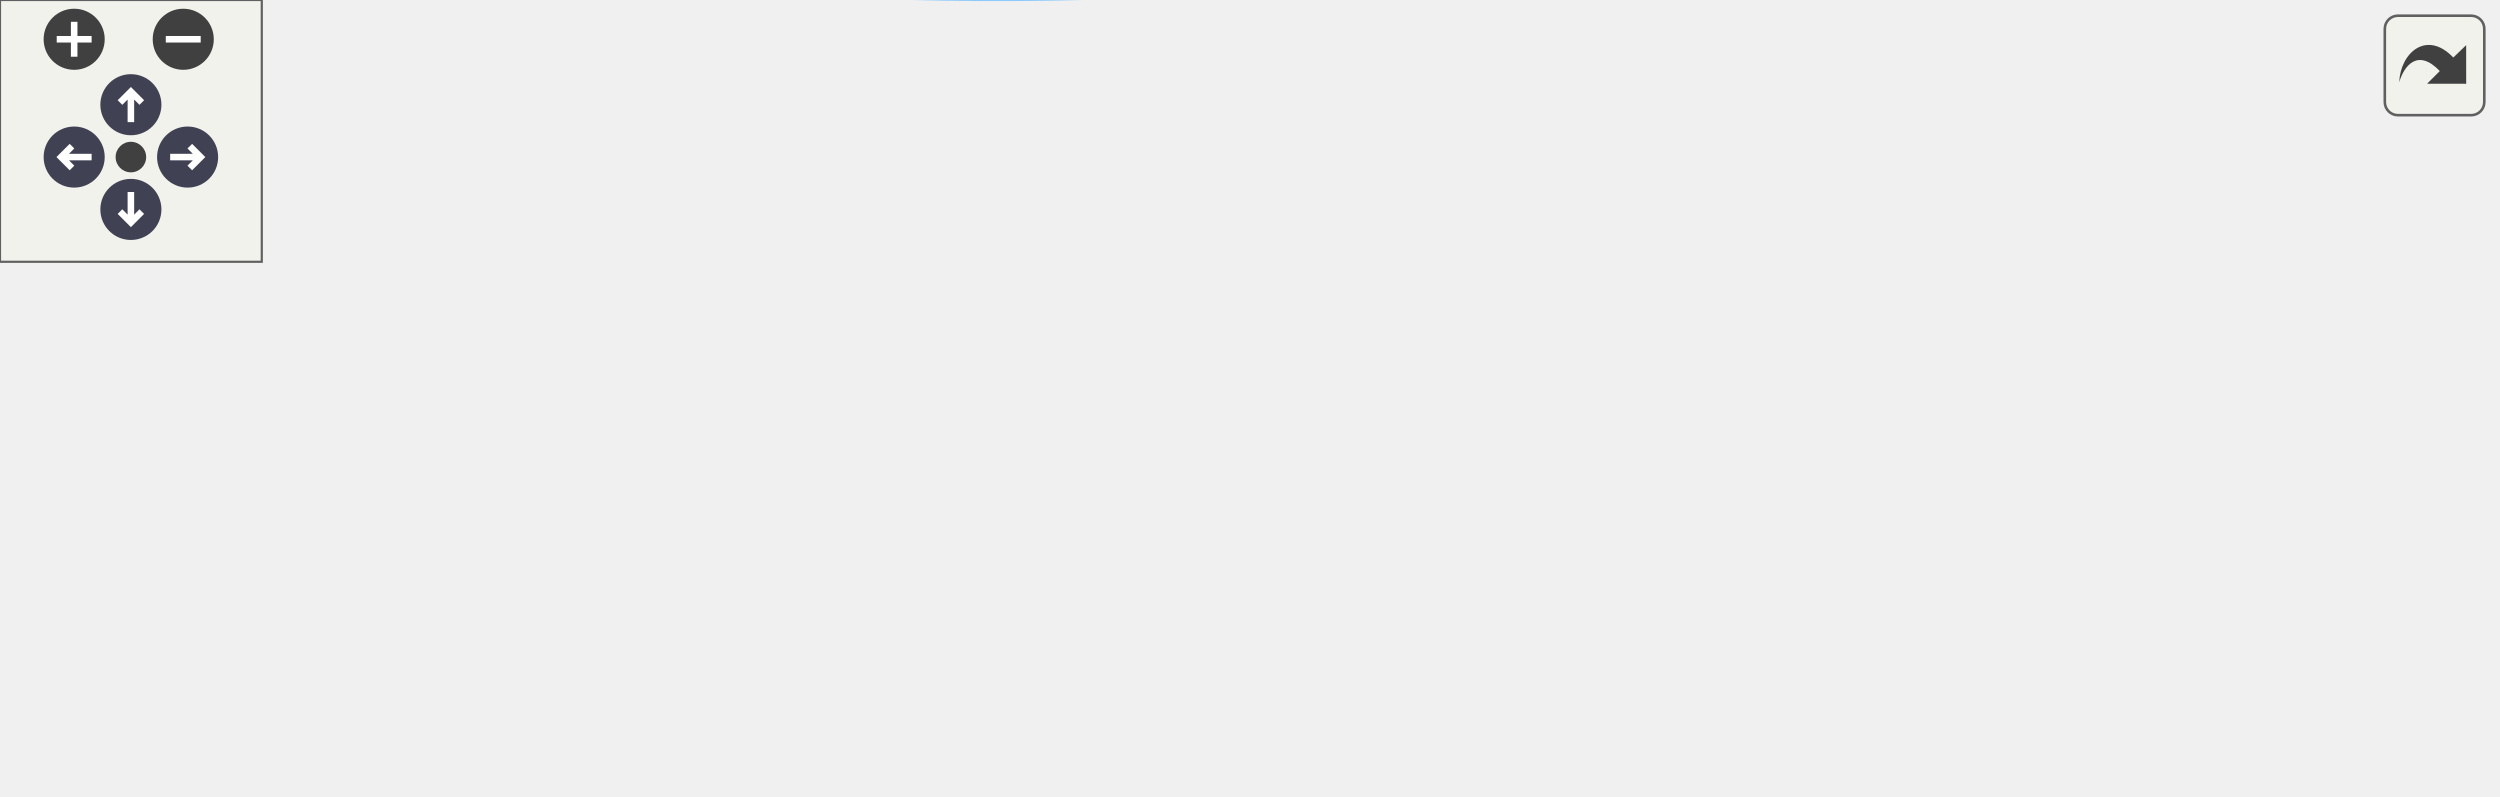
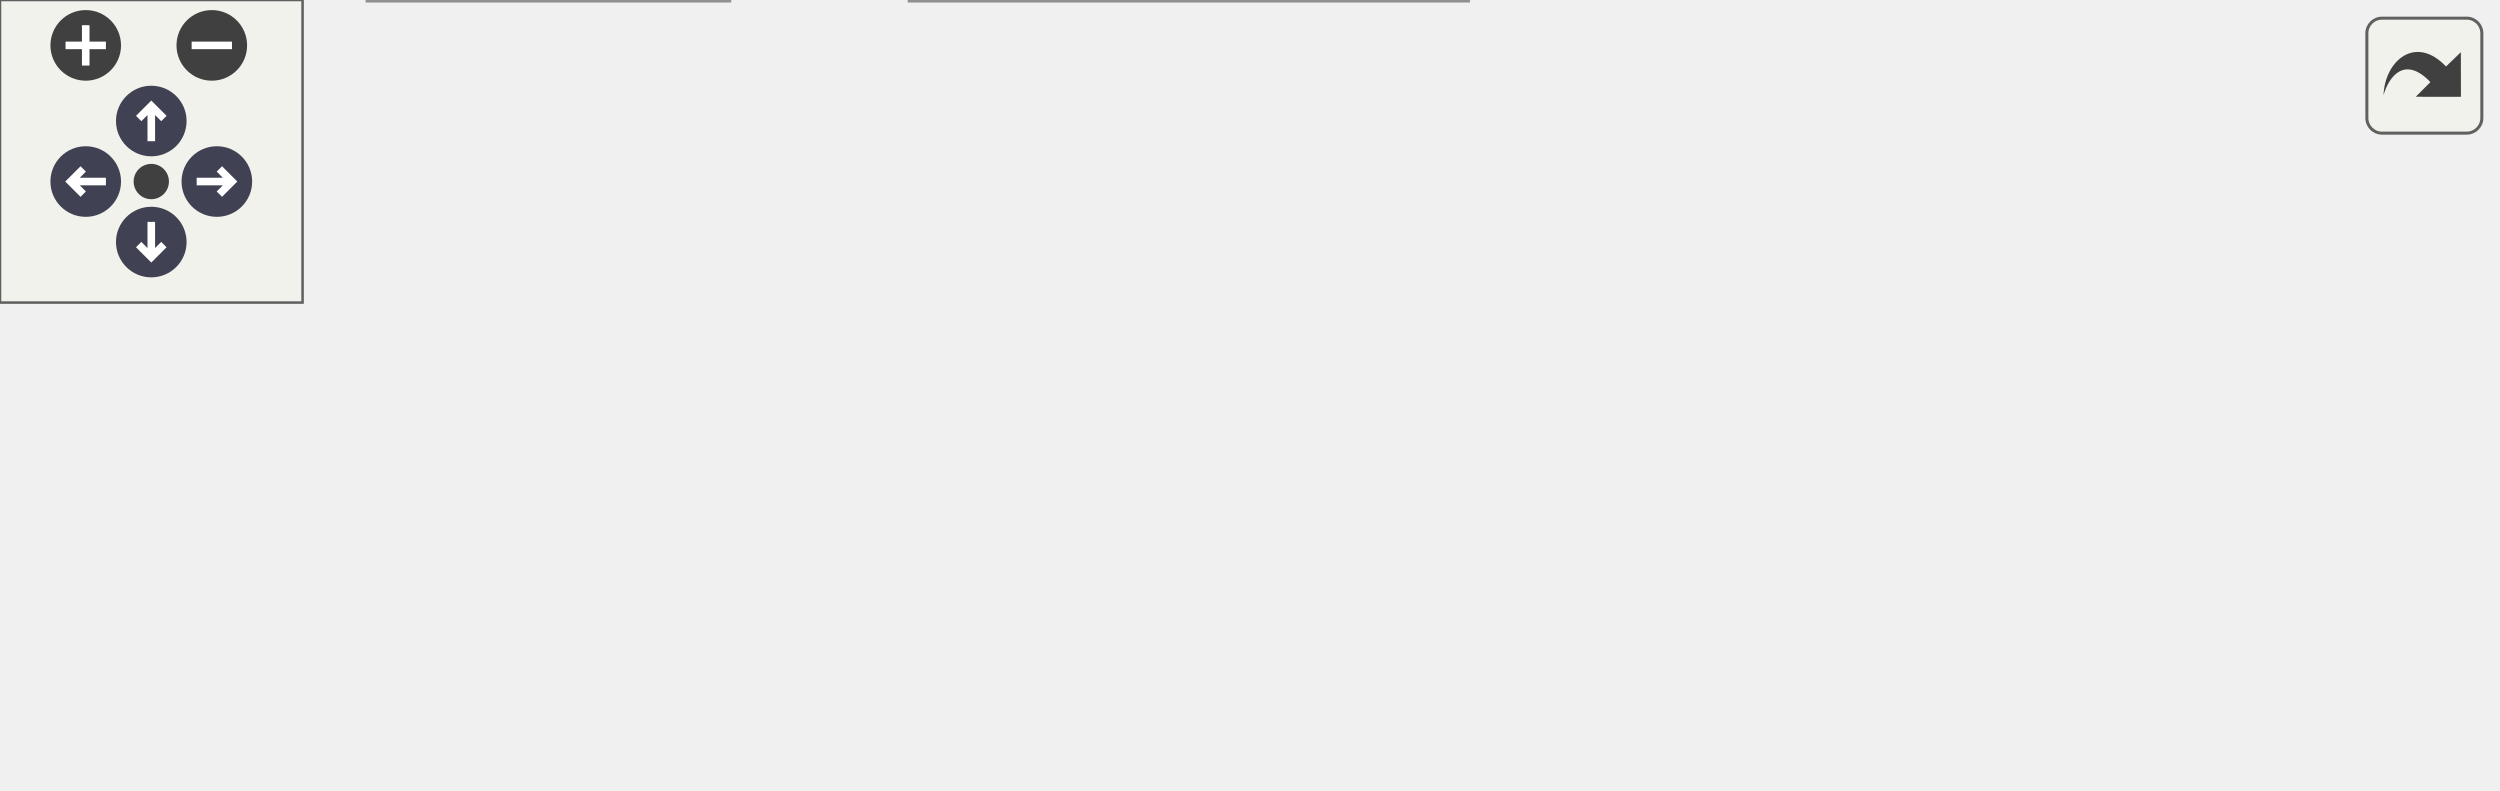
<svg xmlns="http://www.w3.org/2000/svg" xmlns:xlink="http://www.w3.org/1999/xlink" id="main" version="1.1" xml:space="preserve">
  <style type="text/css">
.node, .edge {opacity: 0.7;}
.node.selected, .edge.selected {opacity: 1;}
.edge:hover path { stroke: red; }
.edge:hover polygon { stroke: red; fill: red; }
</style>
  <defs>
    <circle id="rim" cx="0" cy="0" r="7" />
    <circle id="rim2" cx="0" cy="0" r="3.5" />
    <g id="zoomPlus">
      <use xlink:href="#rim" fill="#404040">
        <set attributeName="fill" to="#808080" begin="zoomplus.mouseover" end="zoomplus.mouseout" />
      </use>
      <path d="M-4,0h8M0,-4v8" fill="none" stroke="white" stroke-width="1.5" pointer-events="none" />
    </g>
    <g id="zoomMin">
      <use xlink:href="#rim" fill="#404040">
        <set attributeName="fill" to="#808080" begin="zoomminus.mouseover" end="zoomminus.mouseout" />
      </use>
      <path d="M-4,0h8" fill="none" stroke="white" stroke-width="1.5" pointer-events="none" />
    </g>
    <g id="arrowUp" transform="translate(30 24)">
      <use xlink:href="#rim" />
      <path pointer-events="none" fill="none" stroke="white" stroke-width="1.5" d="M0,-3.0v7 M-2.5,-0.5L0,-3.0L2.5,-0.5" />
    </g>
    <g id="arrowRight" transform="rotate(90) translate(36 -43)">
      <use xlink:href="#rim" />
      <path pointer-events="none" fill="none" stroke="white" stroke-width="1.5" d="M0,-3.0v7 M-2.5,-0.5L0,-3.0L2.5,-0.5" />
    </g>
    <g id="arrowDown" transform="rotate(180) translate(-30 -48)">
      <use xlink:href="#rim" />
      <path pointer-events="none" fill="none" stroke="white" stroke-width="1.5" d="M0,-3.0v7 M-2.5,-0.5L0,-3.0L2.5,-0.5" />
    </g>
    <g id="arrowLeft" transform="rotate(270) translate(-36 17)">
      <use xlink:href="#rim" />
      <path pointer-events="none" fill="none" stroke="white" stroke-width="1.5" d="M0,-3.0v7 M-2.5,-0.5L0,-3.0L2.5,-0.5" />
    </g>
    <g id="resetDef">
      <use xlink:href="#rim2" fill="#404040">
        <set attributeName="fill" to="#808080" begin="reset.mouseover" end="reset.mouseout" />
      </use>
    </g>
  </defs>
  <svg id="graph" class="graph">
    <g id="viewport">
      <g id="Node000001" class="node">
        <g id="a_Node000001">
          <a xlink:title="Affiche perso et met a jour les elements visuels associes.">
-             <polygon fill="#999999" stroke="#666666" points="572,-83.77 495.25,-83.77 495.25,-63.77 572,-63.77 572,-83.77" />
-             <text xml:space="preserve" text-anchor="middle" x="533.62" y="-70.27" font-family="Helvetica,sans-Serif" font-size="10.00">afficher_perso</text>
+             <polygon fill="#999999" stroke="#666666" points="494.75,-77 418,-77 418,-57 494.75,-57 494.75,-77" />
+             <text xml:space="preserve" text-anchor="middle" x="456.38" y="-63.5" font-family="Helvetica,sans-Serif" font-size="10.00">afficher_perso</text>
          </a>
        </g>
      </g>
      <g id="Node000002" class="node">
        <g id="a_Node000002">
          <a xlink:href="jeux_8c.html#a2d7491d04e8c2bdb52bb6ed7d75e4d78" target="_top" xlink:title="Execute la boucle principale de gameplay pour la planete courante.">
-             <polygon fill="white" stroke="#666666" points="348,-121.77 278,-121.77 278,-101.77 348,-101.77 348,-121.77" />
-             <text xml:space="preserve" text-anchor="middle" x="313" y="-108.27" font-family="Helvetica,sans-Serif" font-size="10.00">jeu_principal</text>
+             <polygon fill="white" stroke="#666666" points="270.75,-96 200.75,-96 200.75,-76 270.75,-76 270.75,-96" />
+             <text xml:space="preserve" text-anchor="middle" x="235.75" y="-82.5" font-family="Helvetica,sans-Serif" font-size="10.00">jeu_principal</text>
          </a>
        </g>
      </g>
      <g id="edge1_Node000001_Node000002" class="edge">
        <g id="a_edge1_Node000001_Node000002">
          <a xlink:title=" ">
-             <path fill="none" stroke="#63b8ff" d="M483.89,-82.24C442.68,-89.4 384.67,-99.48 348.22,-105.82" />
-             <polygon fill="#63b8ff" stroke="#63b8ff" points="484.3,-85.72 493.55,-80.56 483.1,-78.82 484.3,-85.72" />
+             <path fill="none" stroke="#63b8ff" d="M406.38,-71.26C365.18,-74.84 307.34,-79.87 270.97,-83.03" />
+             <polygon fill="#63b8ff" stroke="#63b8ff" points="406.62,-74.75 416.28,-70.4 406.02,-67.78 406.62,-74.75" />
          </a>
        </g>
      </g>
      <g id="Node000004" class="node">
        <g id="a_Node000004">
          <a xlink:href="vaisseau_8c.html#a8ea9afc9440149ddd36e96b97d8ed6c5" target="_top" xlink:title="Lance la scene interieure du vaisseau (deplacement, interactions, mini-jeux, sortie).">
-             <polygon fill="white" stroke="#666666" points="459.25,-64.77 404.25,-64.77 404.25,-44.77 459.25,-44.77 459.25,-64.77" />
-             <text xml:space="preserve" text-anchor="middle" x="431.75" y="-51.27" font-family="Helvetica,sans-Serif" font-size="10.00">vaisseau</text>
+             <polygon fill="white" stroke="#666666" points="382,-58 327,-58 327,-38 382,-38 382,-58" />
+             <text xml:space="preserve" text-anchor="middle" x="354.5" y="-44.5" font-family="Helvetica,sans-Serif" font-size="10.00">vaisseau</text>
          </a>
        </g>
      </g>
      <g id="edge3_Node000001_Node000004" class="edge">
        <g id="a_edge3_Node000001_Node000004">
          <a xlink:title=" ">
-             <path fill="none" stroke="#63b8ff" d="M483.69,-64.46C475.42,-62.88 467.11,-61.3 459.67,-59.89" />
-             <polygon fill="#63b8ff" stroke="#63b8ff" points="482.9,-67.87 493.38,-66.3 484.21,-60.99 482.9,-67.87" />
+             <path fill="none" stroke="#63b8ff" d="M406.44,-57.69C398.17,-56.12 389.86,-54.54 382.42,-53.12" />
+             <polygon fill="#63b8ff" stroke="#63b8ff" points="405.65,-61.1 416.13,-59.53 406.96,-54.23 405.65,-61.1" />
          </a>
        </g>
      </g>
      <g id="Node000003" class="node">
        <g id="a_Node000003">
          <a xlink:href="main_8c.html#a0ddf1224851353fc92bfbff6f499fa97" target="_top" xlink:title=" ">
-             <polygon fill="white" stroke="#666666" points="75.62,-83.77 38.63,-83.77 38.63,-63.77 75.62,-63.77 75.62,-83.77" />
-             <text xml:space="preserve" text-anchor="middle" x="57.13" y="-70.27" font-family="Helvetica,sans-Serif" font-size="10.00">main</text>
+             <polygon fill="white" stroke="#666666" points="37,-58 0,-58 0,-38 37,-38 37,-58" />
+             <text xml:space="preserve" text-anchor="middle" x="18.5" y="-44.5" font-family="Helvetica,sans-Serif" font-size="10.00">main</text>
          </a>
        </g>
      </g>
      <g id="edge2_Node000002_Node000003" class="edge">
        <g id="a_edge2_Node000002_Node000003">
          <a xlink:title=" ">
-             <path fill="none" stroke="#63b8ff" d="M266.25,-105.02C233.85,-100.23 189.38,-93.64 150.25,-87.77 124.33,-83.87 94.33,-79.3 75.78,-76.47" />
-             <polygon fill="#63b8ff" stroke="#63b8ff" points="265.7,-108.48 276.1,-106.48 266.72,-101.55 265.7,-108.48" />
+             <path fill="none" stroke="#63b8ff" d="M189.08,-80.57C156.55,-76.38 111.89,-69.95 73,-62 60.96,-59.54 47.58,-56.04 37.22,-53.15" />
+             <polygon fill="#63b8ff" stroke="#63b8ff" points="188.62,-84.04 198.98,-81.82 189.5,-77.09 188.62,-84.04" />
          </a>
        </g>
      </g>
-       <g id="edge9_Node000004_Node000003" class="edge">
-         <g id="a_edge9_Node000004_Node000003">
+       <g id="edge7_Node000004_Node000003" class="edge">
+         <g id="a_edge7_Node000004_Node000003">
          <a xlink:title=" ">
-             <path fill="none" stroke="#63b8ff" d="M392.56,-56.71C313.22,-60.76 133.2,-69.94 75.95,-72.86" />
-             <polygon fill="#63b8ff" stroke="#63b8ff" points="392.63,-60.21 402.44,-56.21 392.27,-53.22 392.63,-60.21" />
+             <path fill="none" stroke="#63b8ff" d="M315.5,-48C243.51,-48 89.77,-48 37.4,-48" />
+             <polygon fill="#63b8ff" stroke="#63b8ff" points="315.22,-51.5 325.22,-48 315.22,-44.5 315.22,-51.5" />
          </a>
        </g>
      </g>
      <g id="Node000005" class="node">
        <g id="a_Node000005">
          <a xlink:href="cinematique_8c.html#a418cc3e727578f4cd509ad27cd6a2a31" target="_top" xlink:title="Lance cinematique fin et gere son deroulement complet.">
-             <polygon fill="white" stroke="#666666" points="368.25,-45.77 257.75,-45.77 257.75,-25.77 368.25,-25.77 368.25,-45.77" />
-             <text xml:space="preserve" text-anchor="middle" x="313" y="-32.27" font-family="Helvetica,sans-Serif" font-size="10.00">jouer_cinematique_fin</text>
+             <polygon fill="white" stroke="#666666" points="291,-20 180.5,-20 180.5,0 291,0 291,-20" />
+             <text xml:space="preserve" text-anchor="middle" x="235.75" y="-6.5" font-family="Helvetica,sans-Serif" font-size="10.00">jouer_cinematique_fin</text>
          </a>
        </g>
      </g>
      <g id="edge4_Node000004_Node000005" class="edge">
        <g id="a_edge4_Node000004_Node000005">
          <a xlink:title=" ">
-             <path fill="none" stroke="#63b8ff" d="M392.65,-48.57C384.86,-47.3 376.53,-45.94 368.3,-44.6" />
-             <polygon fill="#63b8ff" stroke="#63b8ff" points="392.04,-52.01 402.47,-50.16 393.16,-45.1 392.04,-52.01" />
+             <path fill="none" stroke="#63b8ff" d="M316.09,-35.82C300.86,-30.87 283.44,-25.2 268.81,-20.43" />
+             <polygon fill="#63b8ff" stroke="#63b8ff" points="314.68,-39.05 325.28,-38.81 316.85,-32.39 314.68,-39.05" />
          </a>
        </g>
      </g>
      <g id="Node000006" class="node">
        <g id="a_Node000006">
          <a xlink:href="map_8c.html#ad462ccdd50801fb085dc8134fc3765d1" target="_top" xlink:title="Affiche la carte et met a jour les elements visuels associes.">
-             <polygon fill="white" stroke="#666666" points="221.75,-45.77 150.25,-45.77 150.25,-25.77 221.75,-25.77 221.75,-45.77" />
-             <text xml:space="preserve" text-anchor="middle" x="186" y="-32.27" font-family="Helvetica,sans-Serif" font-size="10.00">afficher_map</text>
+             <polygon fill="white" stroke="#666666" points="144.5,-20 73,-20 73,0 144.5,0 144.5,-20" />
+             <text xml:space="preserve" text-anchor="middle" x="108.75" y="-6.5" font-family="Helvetica,sans-Serif" font-size="10.00">afficher_map</text>
          </a>
        </g>
      </g>
      <g id="edge5_Node000005_Node000006" class="edge">
        <g id="a_edge5_Node000005_Node000006">
          <a xlink:title=" ">
-             <path fill="none" stroke="#63b8ff" d="M246.25,-35.77C237.97,-35.77 229.76,-35.77 222.21,-35.77" />
-             <polygon fill="#63b8ff" stroke="#63b8ff" points="246.02,-39.27 256.02,-35.77 246.02,-32.27 246.02,-39.27" />
+             <path fill="none" stroke="#63b8ff" d="M169,-10C160.72,-10 152.51,-10 144.96,-10" />
+             <polygon fill="#63b8ff" stroke="#63b8ff" points="168.77,-13.5 178.77,-10 168.77,-6.5 168.77,-13.5" />
          </a>
        </g>
      </g>
-       <g id="edge8_Node000006_Node000003" class="edge">
-         <g id="a_edge8_Node000006_Node000003">
+       <g id="edge6_Node000006_Node000003" class="edge">
+         <g id="a_edge6_Node000006_Node000003">
          <a xlink:title=" ">
-             <path fill="none" stroke="#63b8ff" d="M139.19,-49.49C117.24,-56.06 92.23,-63.55 75.87,-68.45" />
-             <polygon fill="#63b8ff" stroke="#63b8ff" points="139.97,-52.91 148.55,-46.68 137.96,-46.2 139.97,-52.91" />
-           </a>
-         </g>
-       </g>
-       <g id="Node000007" class="node">
-         <g id="a_Node000007">
-           <a xlink:href="vaisseau_8c.html#ace614afc8df3a40bd5ea0771044ff217" target="_top" xlink:title=" ">
-             <polygon fill="white" stroke="#666666" points="114.25,-26.77 0,-26.77 0,-6.77 114.25,-6.77 114.25,-26.77" />
-             <text xml:space="preserve" text-anchor="middle" x="57.13" y="-13.27" font-family="Helvetica,sans-Serif" font-size="10.00">gerer_interaction_objet</text>
-           </a>
-         </g>
-       </g>
-       <g id="edge6_Node000006_Node000007" class="edge">
-         <g id="a_edge6_Node000006_Node000007">
-           <a xlink:title=" ">
-             <path fill="none" stroke="#63b8ff" d="M138.76,-28.84C130.87,-27.66 122.58,-26.42 114.46,-25.2" />
-             <polygon fill="#63b8ff" stroke="#63b8ff" points="138.09,-32.28 148.5,-30.3 139.13,-25.36 138.09,-32.28" />
-           </a>
-         </g>
-       </g>
-       <g id="edge7_Node000007_Node000004" class="edge">
-         <g id="a_edge7_Node000007_Node000004">
-           <a xlink:title=" ">
-             <path fill="none" stroke="#63b8ff" d="M125.65,-6.45C189.45,0.91 287.18,5.94 368.25,-16.77 387.33,-22.11 406.36,-35.05 418.32,-44.35" />
-             <polygon fill="#63b8ff" stroke="#63b8ff" points="125.55,-2.93 116.04,-7.61 126.39,-9.88 125.55,-2.93" />
+             <path fill="none" stroke="#63b8ff" d="M73.25,-24.86C61,-30.13 47.72,-35.85 37.43,-40.28" />
+             <polygon fill="#63b8ff" stroke="#63b8ff" points="74.44,-28.15 82.25,-20.98 71.68,-21.72 74.44,-28.15" />
          </a>
        </g>
      </g>
    </g>
  </svg>
  <g id="navigator" transform="translate(0 0)" fill="#404254">
    <rect fill="#f2f5e9" fill-opacity="0.5" stroke="#606060" stroke-width=".5" x="0" y="0" width="60" height="60" />
    <use id="zoomplus" xlink:href="#zoomPlus" x="17" y="9" />
    <use id="zoomminus" xlink:href="#zoomMin" x="42" y="9" />
    <use id="reset" xlink:href="#resetDef" x="30" y="36" />
    <use id="arrowup" xlink:href="#arrowUp" x="0" y="0" />
    <use id="arrowright" xlink:href="#arrowRight" x="0" y="0" />
    <use id="arrowdown" xlink:href="#arrowDown" x="0" y="0" />
    <use id="arrowleft" xlink:href="#arrowLeft" x="0" y="0" />
  </g>
  <svg viewBox="0 0 15 15" width="100%" height="30px" preserveAspectRatio="xMaxYMin meet">
    <g id="arrow_out" transform="scale(0.3 0.3)">
      <a xlink:href="perso_8h_ae1d84a7757bff4f91b5388a92d99653c_icgraph_org.svg" target="_base">
        <rect id="button" ry="5" rx="5" y="6" x="6" height="38" width="38" fill="#f2f5e9" fill-opacity="0.5" stroke="#606060" stroke-width="1.0" />
        <path id="arrow" d="M 11.5,31.437 C 11.94,20.098 22.043,11.323 32.159,21.979 L 37.069,17.246 C 37.069,17.246 37.088,32 37.088,32 L 22.16,31.978 C 22.16,31.978 26.998,27.14 26.998,27.14 C 18.529,18.264 13.292,25.23 11.5,31.437 z" style="fill:#404040;" />
      </a>
    </g>
  </svg>
  <style type="text/css">

[data-mouse-over-selected='false'] { opacity: 0.7; }
[data-mouse-over-selected='true']  { opacity: 1.0; }

</style>
</svg>
